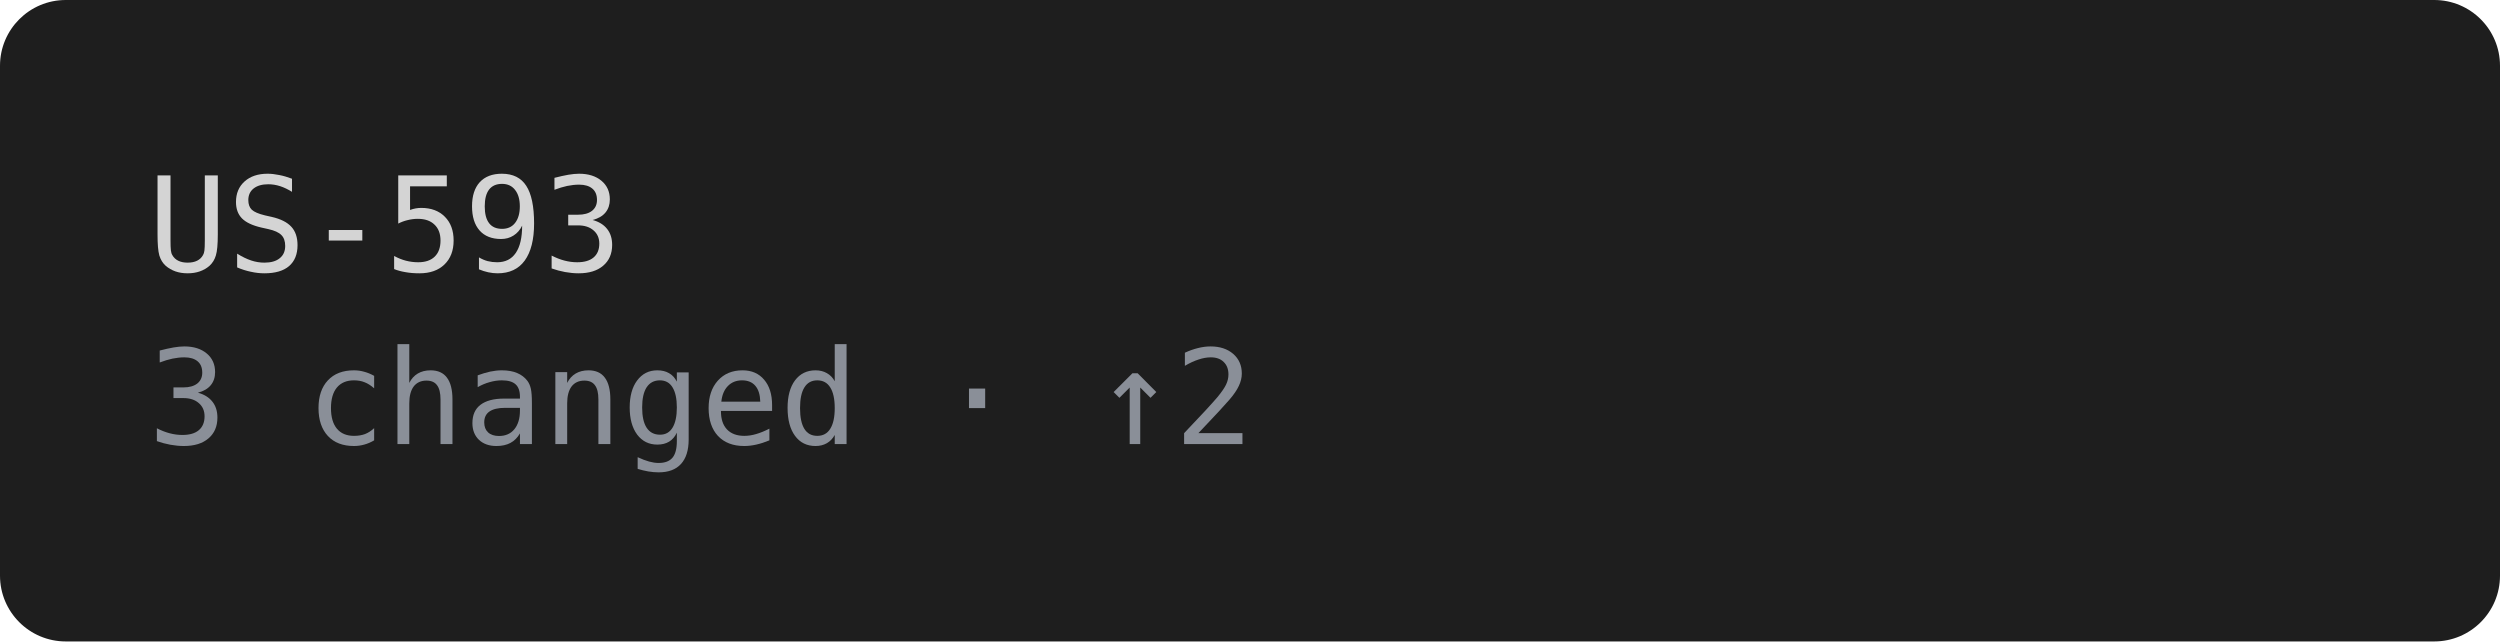
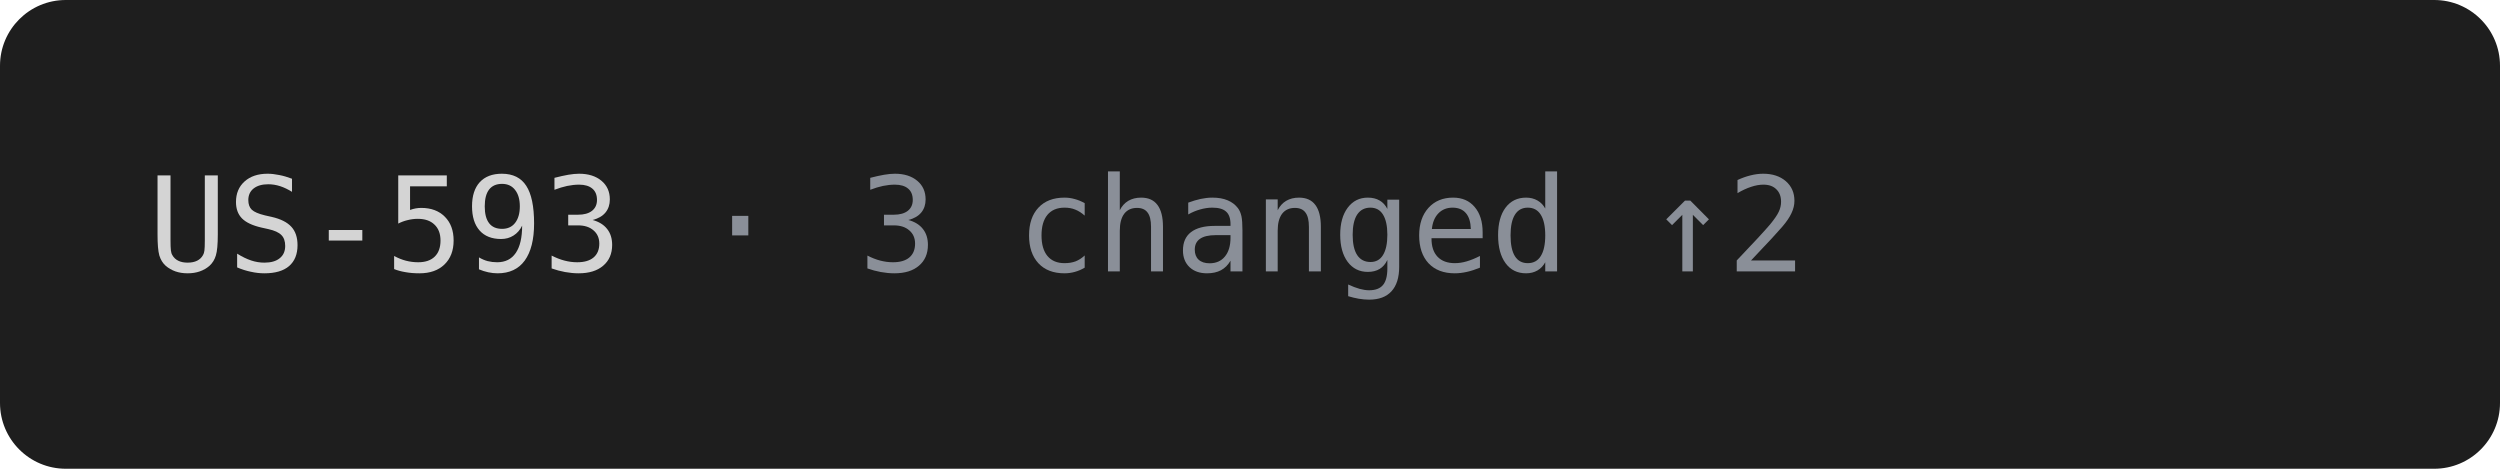
- <svg xmlns="http://www.w3.org/2000/svg" width="304" height="78" viewBox="0 0 304 78" font-family="DejaVu Sans Mono, Menlo, Consolas, monospace" font-size="16">
-   <rect width="304" height="78" rx="8" fill="#1e1e1e" />
+ <svg xmlns="http://www.w3.org/2000/svg" width="304" height="57" viewBox="0 0 304 57" font-family="DejaVu Sans Mono, Menlo, Consolas, monospace" font-size="16">
+   <rect width="304" height="57" rx="8" fill="#1e1e1e" />
  <text x="18.0" y="33" fill="#d4d4d4">U</text>
  <text x="27.6" y="33" fill="#d4d4d4">S</text>
  <text x="37.2" y="33" fill="#d4d4d4">-</text>
  <text x="46.8" y="33" fill="#d4d4d4">5</text>
  <text x="56.4" y="33" fill="#d4d4d4">9</text>
  <text x="66.0" y="33" fill="#d4d4d4">3</text>
-   <text x="18.0" y="54" fill="#8a8f98">3</text>
-   <text x="37.2" y="54" fill="#8a8f98">c</text>
-   <text x="46.8" y="54" fill="#8a8f98">h</text>
-   <text x="56.4" y="54" fill="#8a8f98">a</text>
-   <text x="66.0" y="54" fill="#8a8f98">n</text>
-   <text x="75.6" y="54" fill="#8a8f98">g</text>
-   <text x="85.2" y="54" fill="#8a8f98">e</text>
-   <text x="94.8" y="54" fill="#8a8f98">d</text>
-   <text x="114.0" y="54" fill="#8a8f98">·</text>
-   <text x="133.2" y="54" fill="#8a8f98">↑</text>
-   <text x="142.8" y="54" fill="#8a8f98">2</text>
+   <text x="85.2" y="33" fill="#8a8f98">·</text>
+   <text x="104.4" y="33" fill="#8a8f98">3</text>
+   <text x="123.6" y="33" fill="#8a8f98">c</text>
+   <text x="133.2" y="33" fill="#8a8f98">h</text>
+   <text x="142.8" y="33" fill="#8a8f98">a</text>
+   <text x="152.4" y="33" fill="#8a8f98">n</text>
+   <text x="162.0" y="33" fill="#8a8f98">g</text>
+   <text x="171.6" y="33" fill="#8a8f98">e</text>
+   <text x="181.2" y="33" fill="#8a8f98">d</text>
+   <text x="200.4" y="33" fill="#8a8f98">↑</text>
+   <text x="210.0" y="33" fill="#8a8f98">2</text>
</svg>
